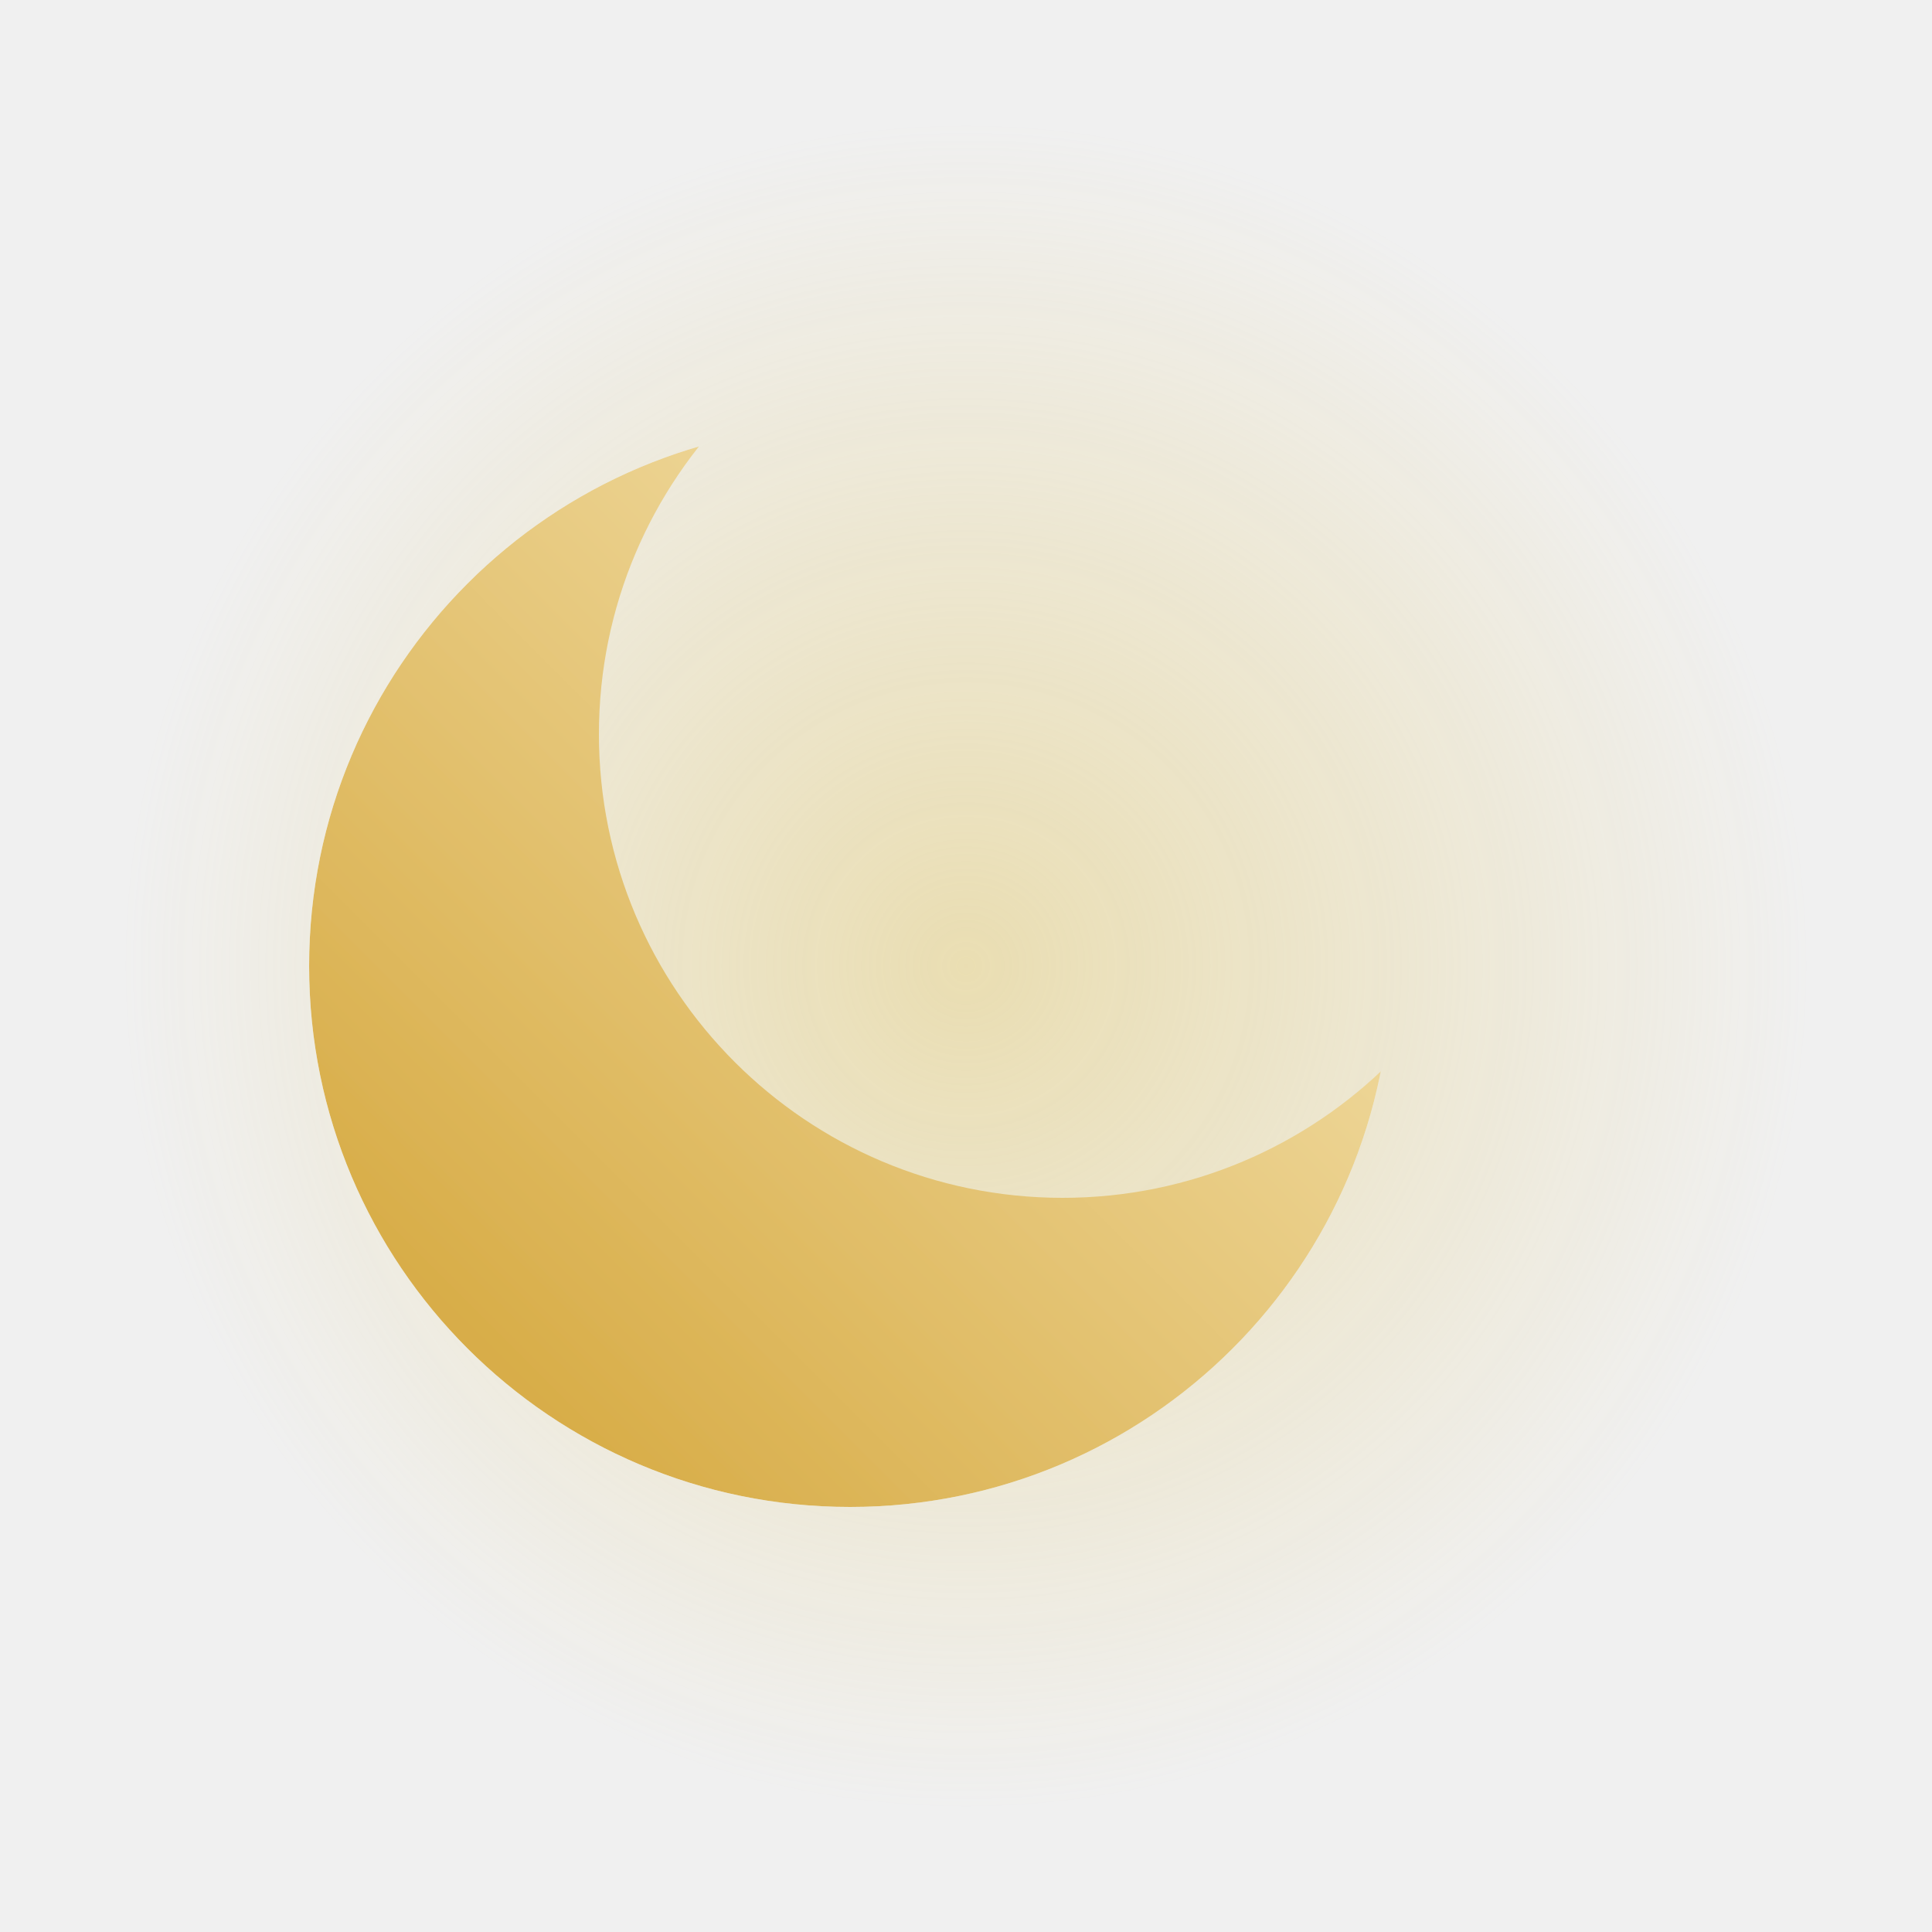
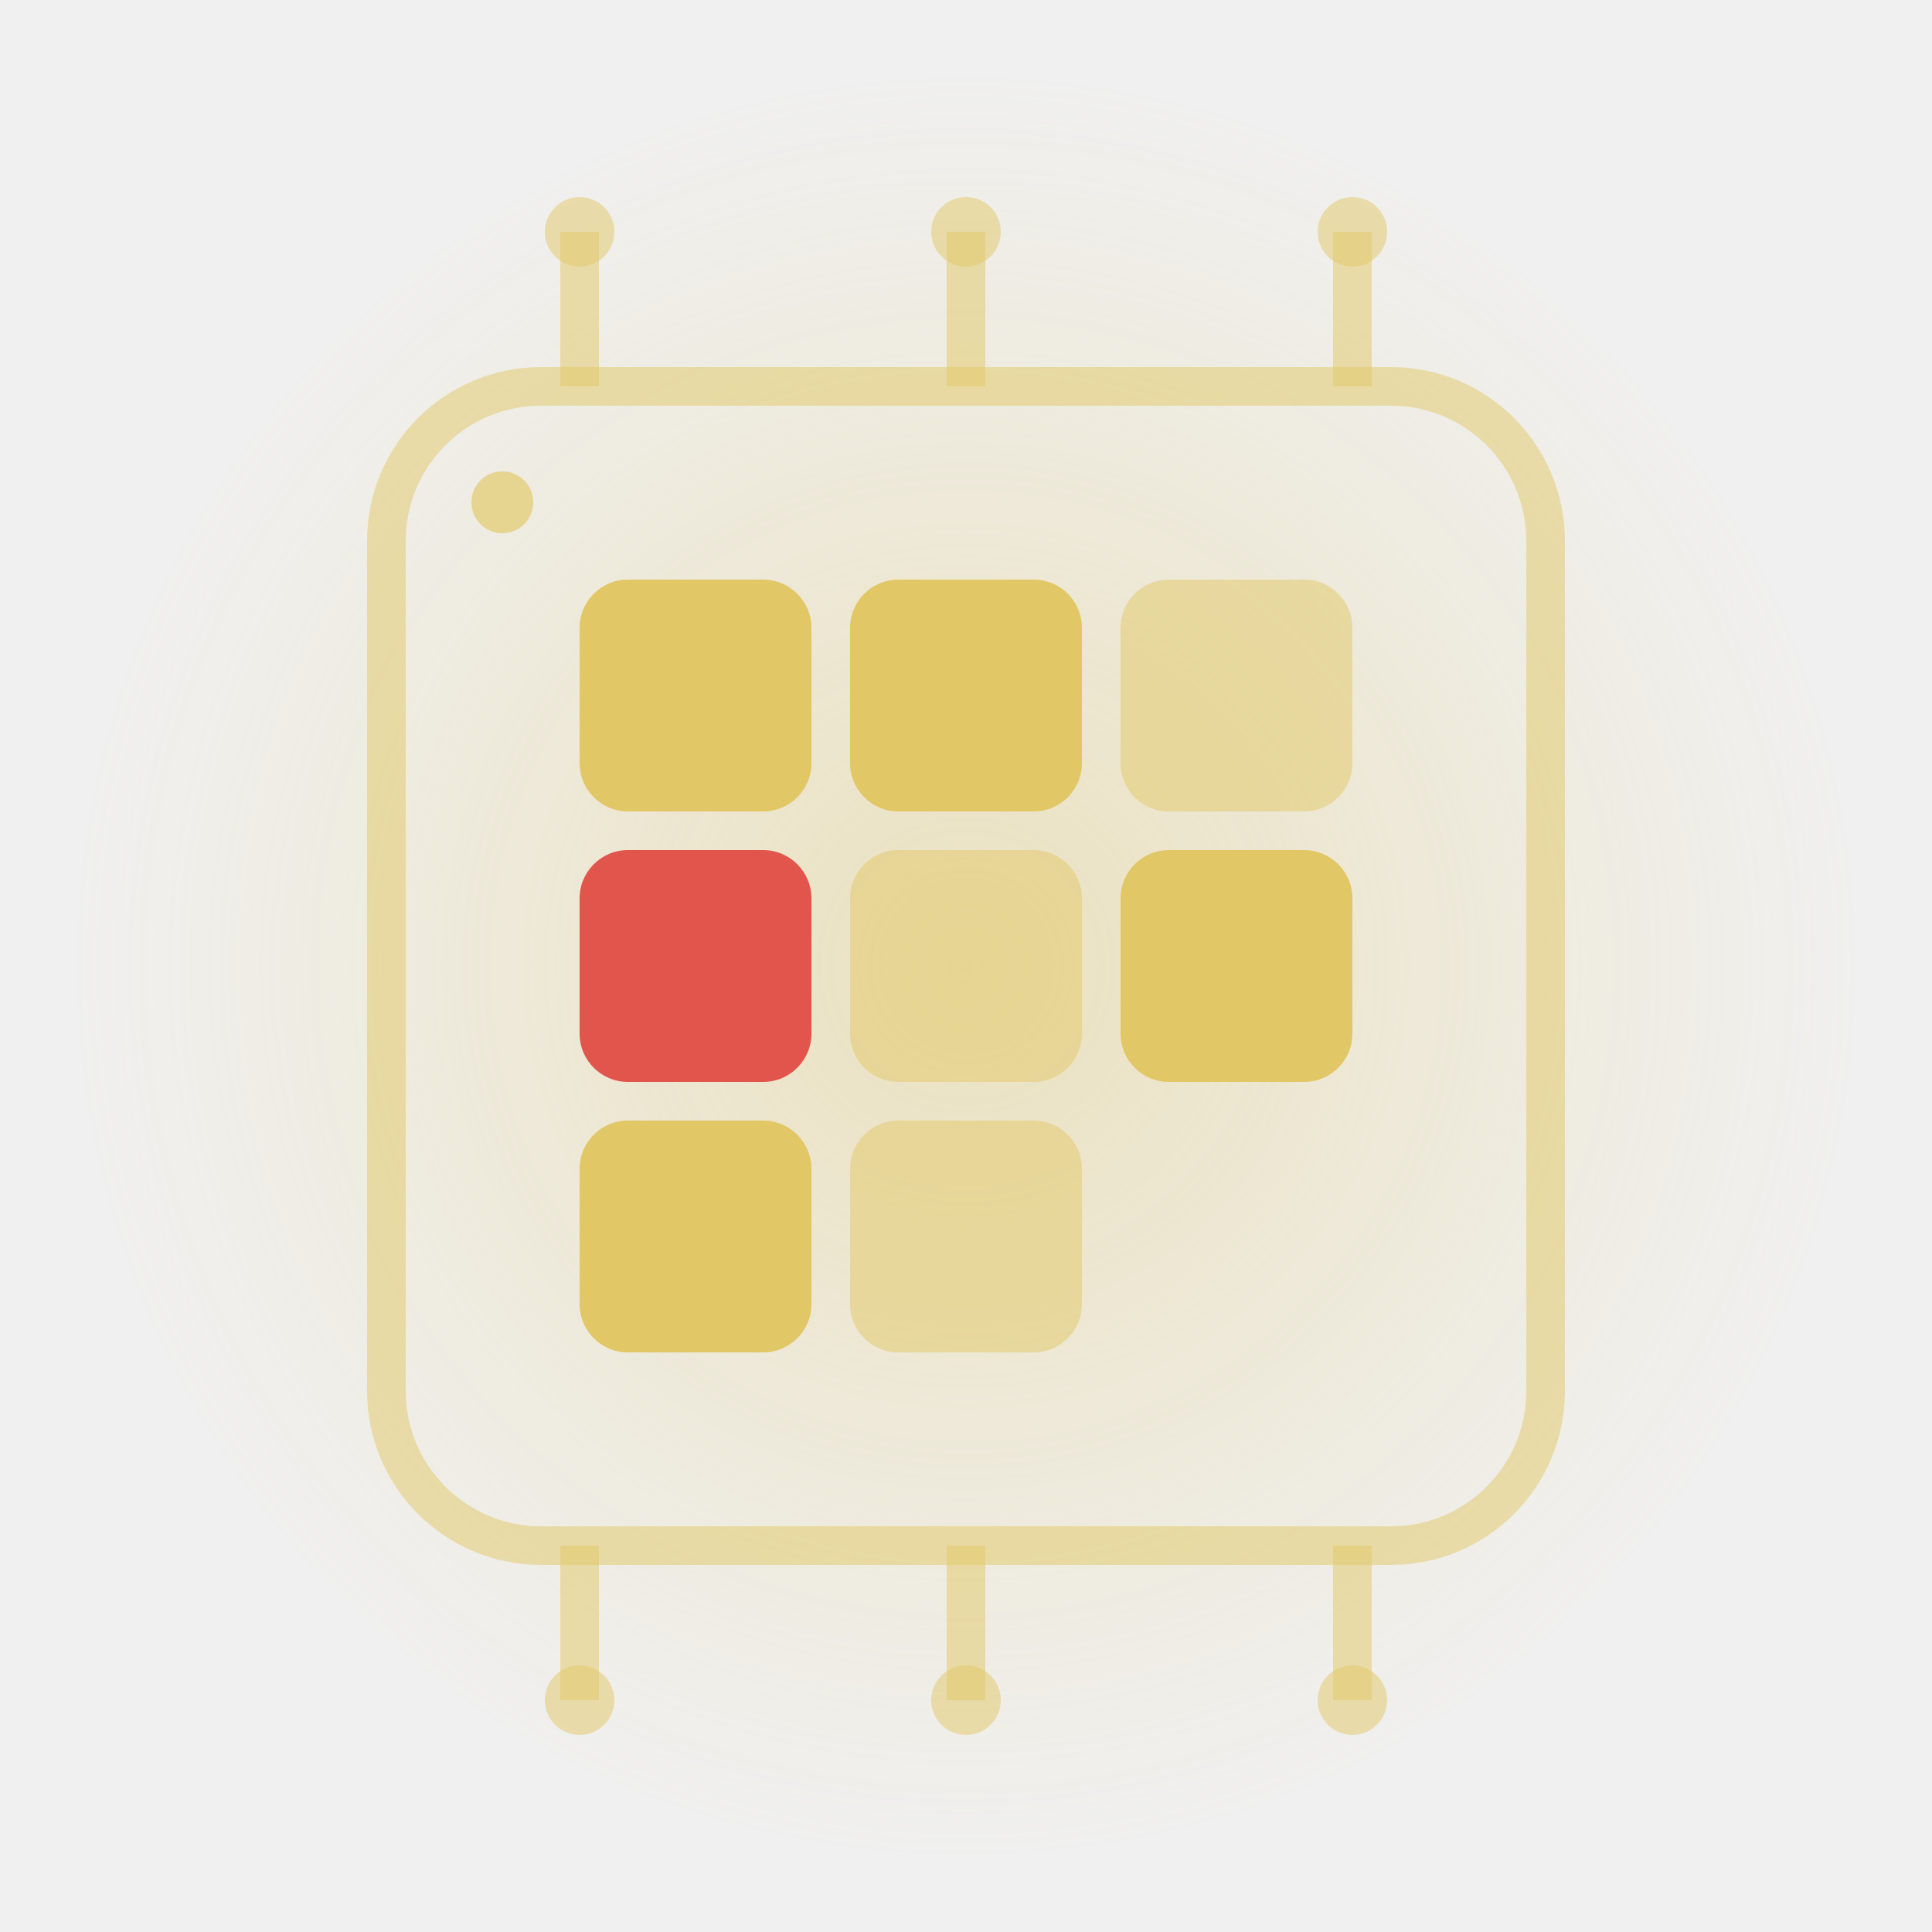
<svg xmlns="http://www.w3.org/2000/svg" viewBox="0 0 100 100">
  <defs>
    <radialGradient id="ambGlow" cx="50%" cy="50%" r="50%">
-       <stop offset="0%" stop-color="#E2C766" stop-opacity="0.45" />
+       <stop offset="0%" stop-color="#E2C766" stop-opacity="0.35" />
      <stop offset="100%" stop-color="#E2C766" stop-opacity="0" />
    </radialGradient>
-     <linearGradient id="moonFill" x1="0%" y1="100%" x2="100%" y2="0%">
-       <stop offset="0%" stop-color="#D2A233" />
-       <stop offset="100%" stop-color="#F9EBC0" />
-     </linearGradient>
-     <mask id="moonMask">
-       <circle cx="44" cy="50" r="28" fill="white" />
-       <circle cx="55" cy="38" r="24" fill="black" />
-     </mask>
-     <filter id="moonGlow" x="-80%" y="-80%" width="260%" height="260%">
-       <feGaussianBlur stdDeviation="1.6" result="b" />
-       <feMerge>
-         <feMergeNode in="b" />
-         <feMergeNode in="SourceGraphic" />
-       </feMerge>
-     </filter>
  </defs>
-   <circle cx="50" cy="50" r="44" fill="url(#ambGlow)" />
-   <circle cx="44" cy="50" r="28" fill="url(#moonFill)" mask="url(#moonMask)" filter="url(#moonGlow)" />
+   <circle cx="50" cy="50" r="46" fill="url(#ambGlow)" />
+   <rect x="20" y="20" width="60" height="60" rx="8" fill="none" stroke="#E2C766" stroke-width="2" opacity="0.5" />
+   <circle cx="26" cy="26" r="1.6" fill="#E2C766" opacity="0.65" />
+   <g stroke="#E2C766" stroke-width="2" opacity="0.5">
+     <line x1="30" y1="12" x2="30" y2="20" />
+     <line x1="50" y1="12" x2="50" y2="20" />
+     <line x1="70" y1="12" x2="70" y2="20" />
+     <line x1="30" y1="80" x2="30" y2="88" />
+     <line x1="50" y1="80" x2="50" y2="88" />
+     <line x1="70" y1="80" x2="70" y2="88" />
+   </g>
+   <g fill="#E2C766" opacity="0.5">
+     <circle cx="30" cy="12" r="1.8" />
+     <circle cx="50" cy="12" r="1.8" />
+     <circle cx="70" cy="12" r="1.8" />
+     <circle cx="30" cy="88" r="1.8" />
+     <circle cx="50" cy="88" r="1.8" />
+     <circle cx="70" cy="88" r="1.8" />
+   </g>
+   <rect x="30" y="30" width="12" height="12" rx="2.5" fill="#E2C766" />
+   <rect x="44" y="30" width="12" height="12" rx="2.5" fill="#E2C766" />
+   <rect x="58" y="30" width="12" height="12" rx="2.5" fill="#E2C766" opacity="0.5" />
+   <rect x="30" y="44" width="12" height="12" rx="2.5" fill="#E2554C" />
+   <rect x="44" y="44" width="12" height="12" rx="2.5" fill="#E2C766" opacity="0.5" />
+   <rect x="58" y="44" width="12" height="12" rx="2.5" fill="#E2C766" />
+   <rect x="30" y="58" width="12" height="12" rx="2.5" fill="#E2C766" />
+   <rect x="44" y="58" width="12" height="12" rx="2.5" fill="#E2C766" opacity="0.5" />
</svg>
